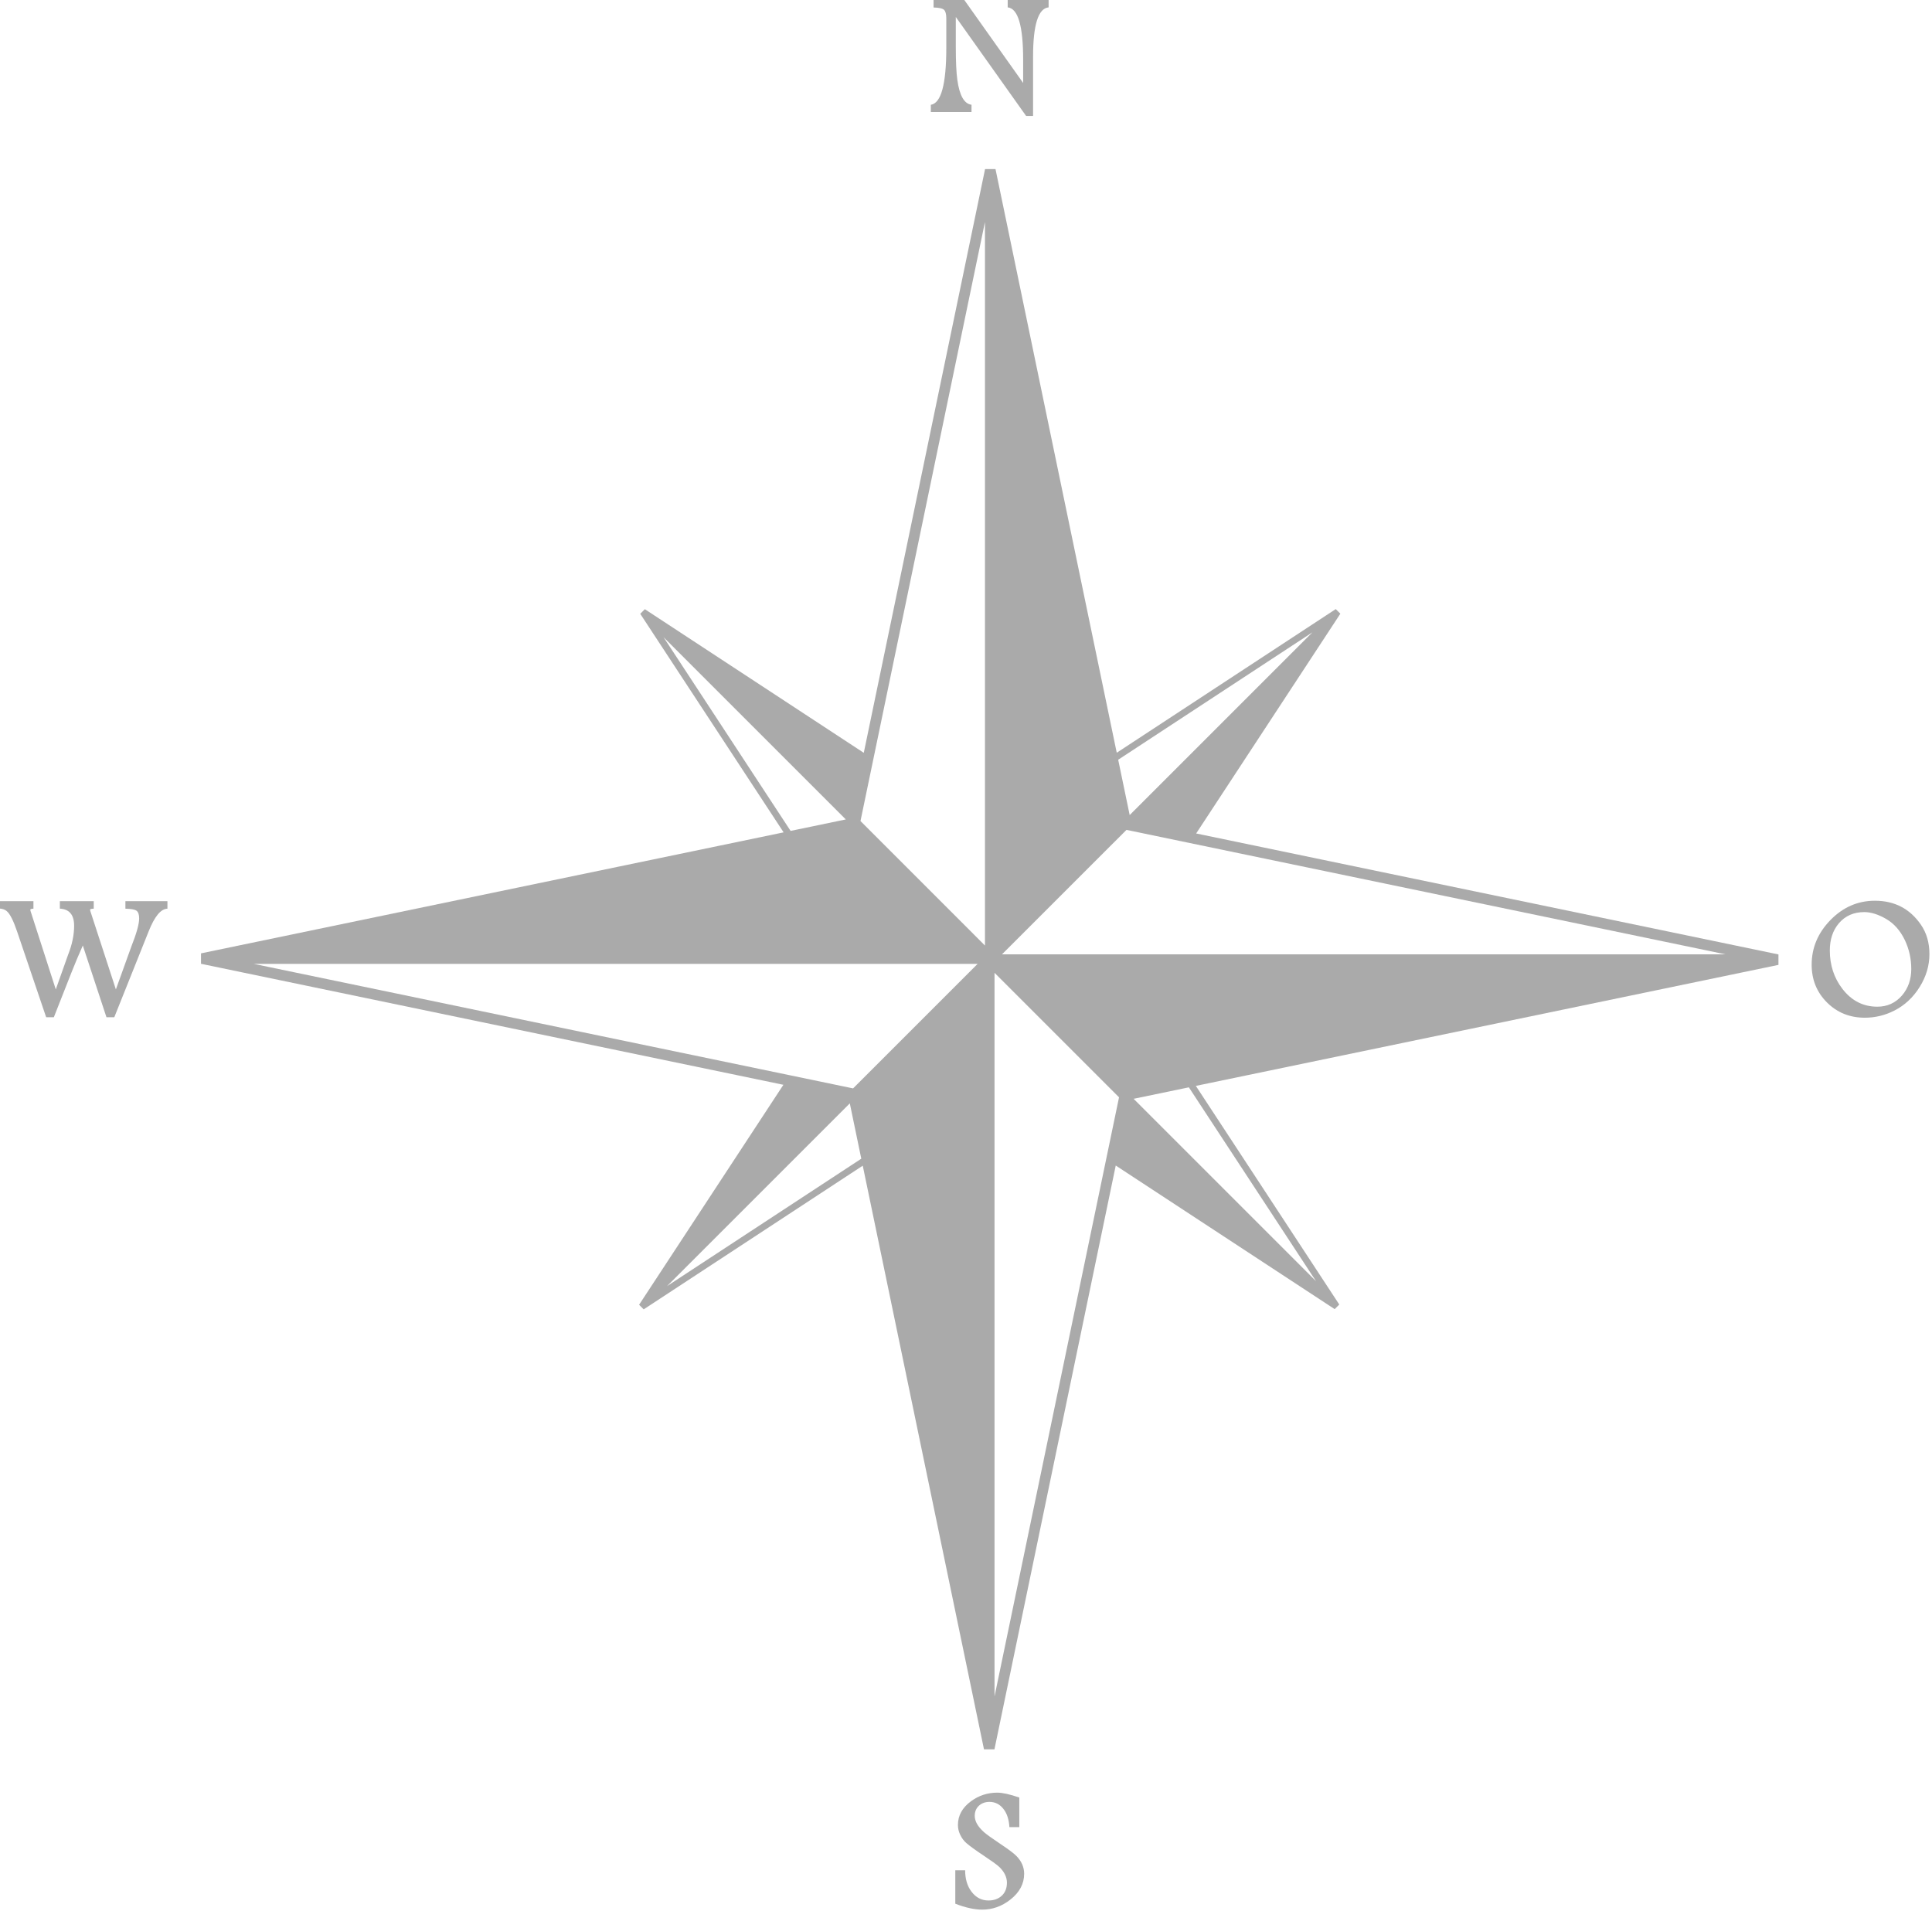
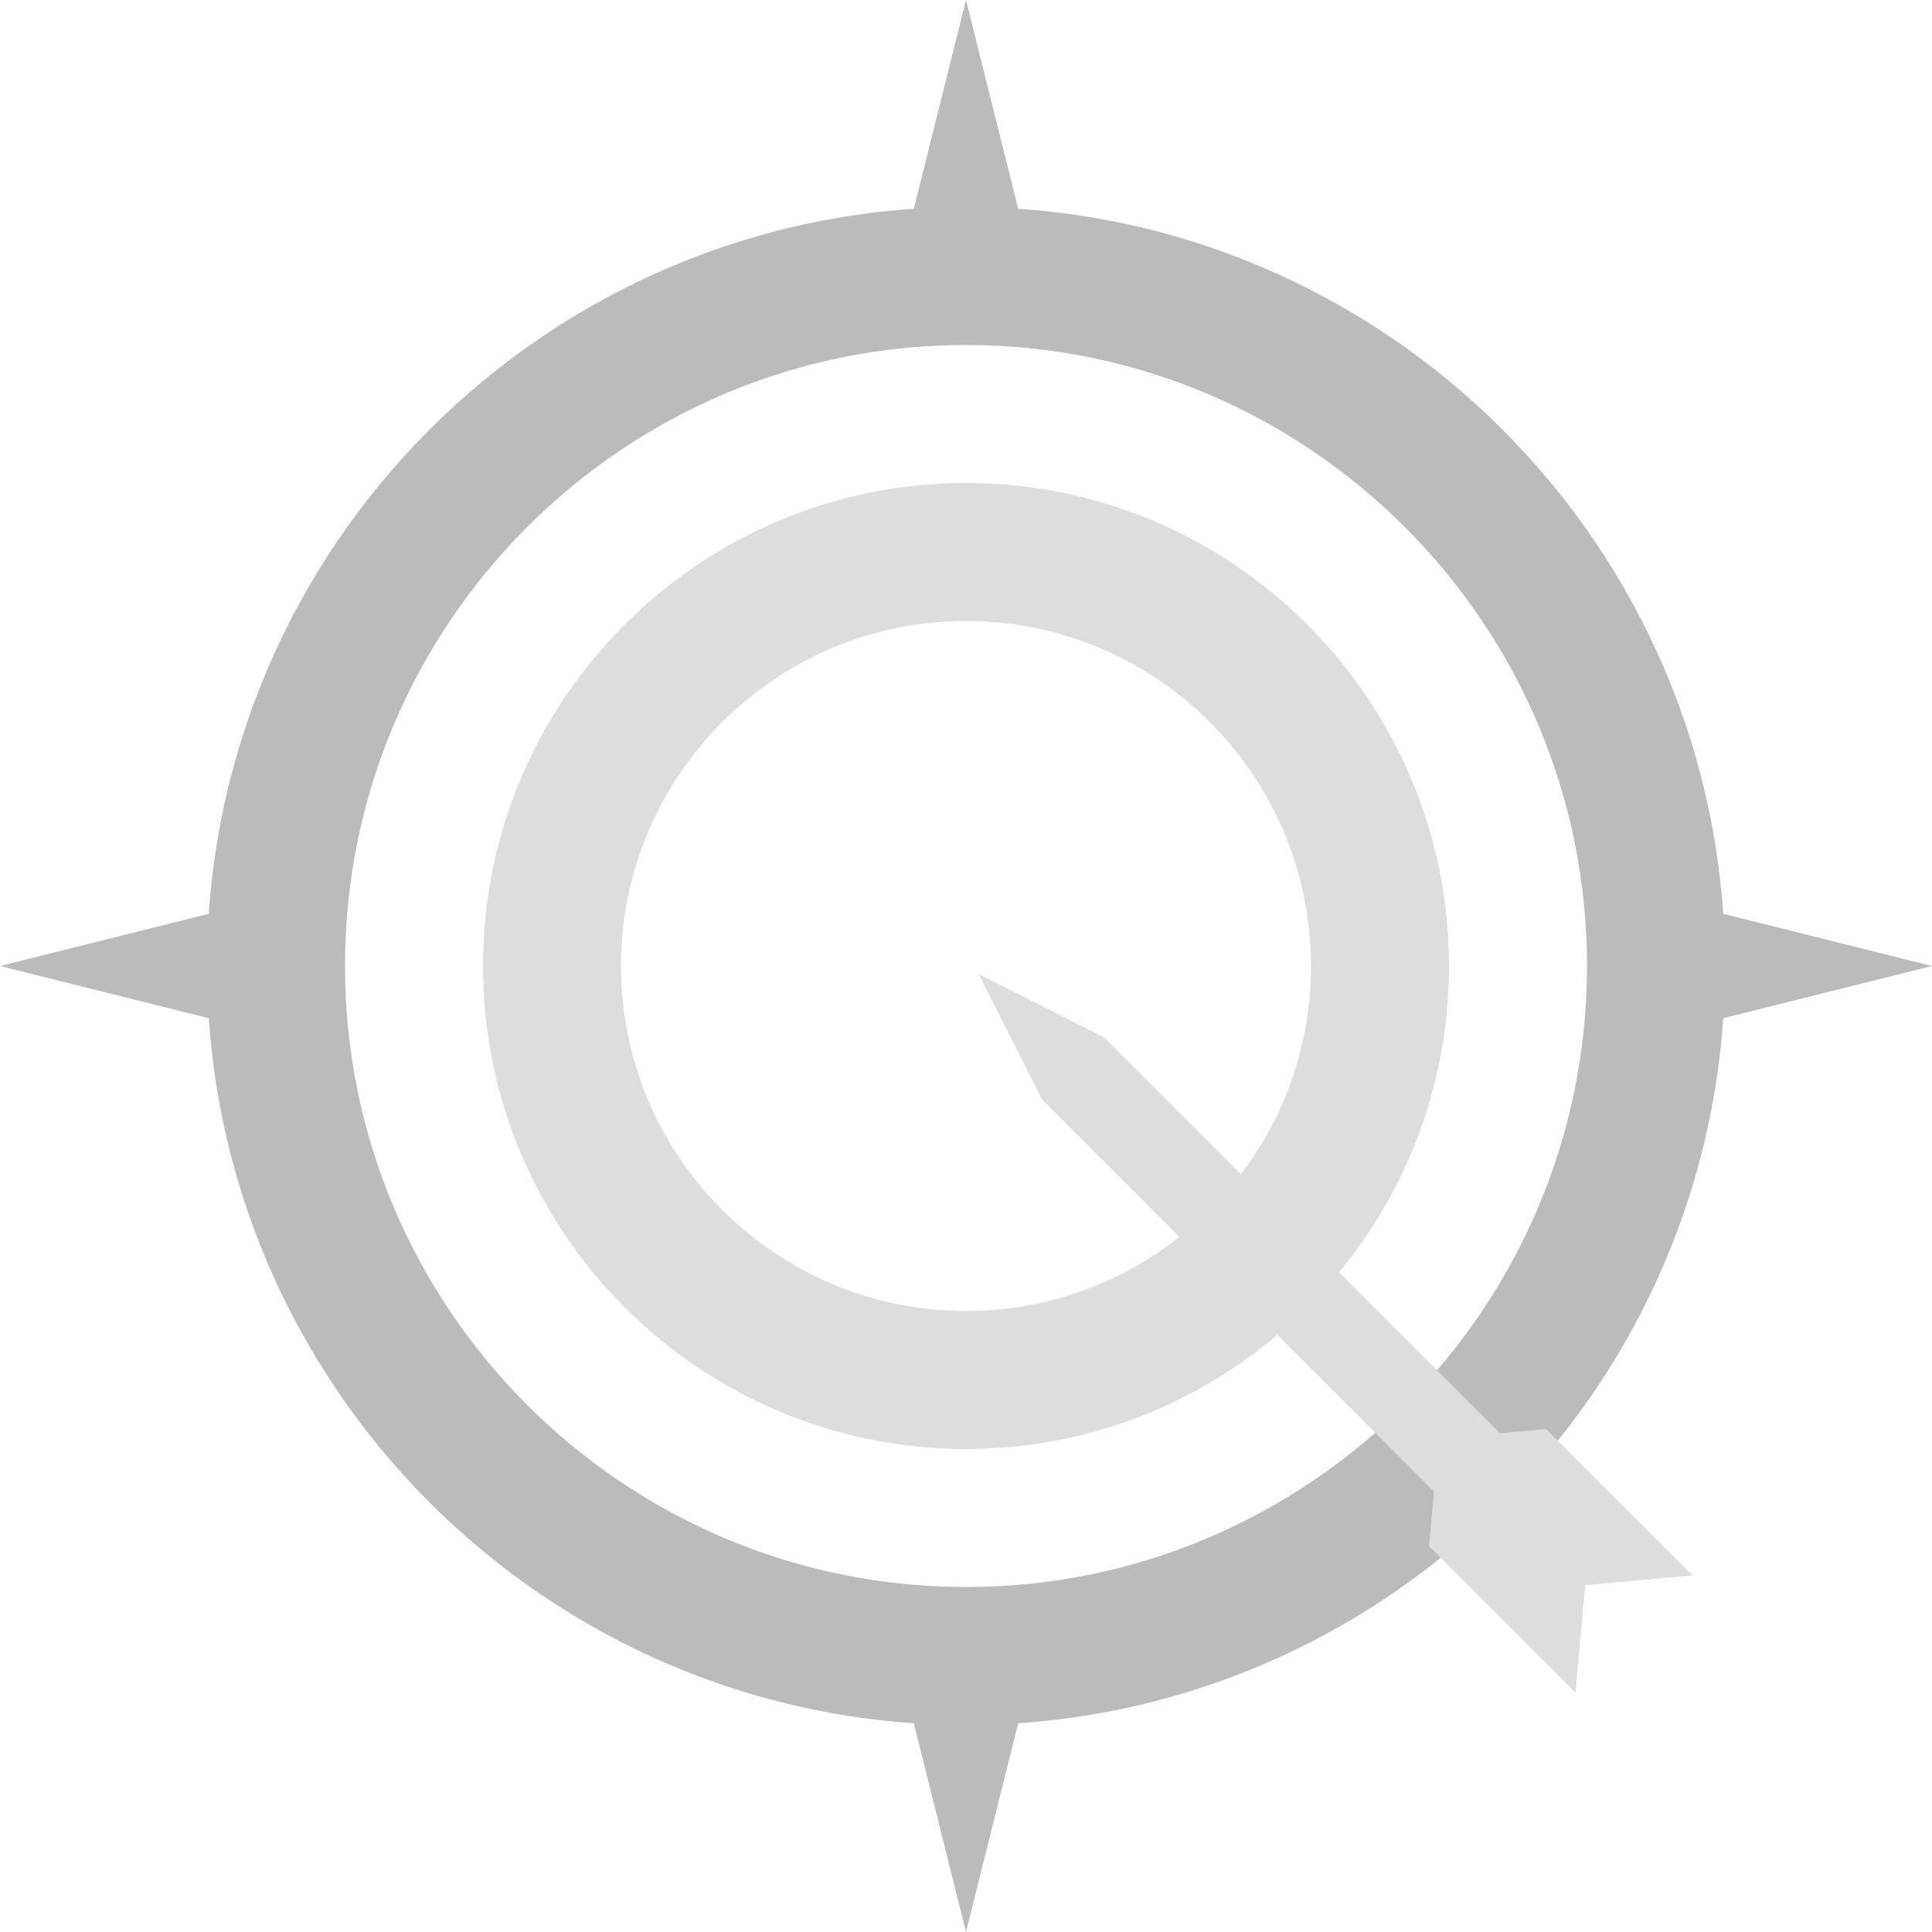
- <svg xmlns="http://www.w3.org/2000/svg" version="1.1" id="svg2" x="0px" y="0px" width="634px" height="627px" viewBox="55.047 212.681 634 627" enable-background="new 55.047 212.681 634 627" xml:space="preserve">
-   <defs>
- 	
- 	
- 		</defs>
-   <g id="layer1">
-     <g id="g4436" transform="matrix(0.145805,0,0,0.145805,963.2242,1158.999)">
-       <path id="path3254-2-2-7-1" fill="#AAAAAA" d="M-4011.676-6109.717l-272.969,1313.875    l-492.719-323.25l-10.375,10.344l322.688,491.938l-1311.282,272.344v23.5l1310.782,272.344l-324.781,495.094l10.344,10.344    l493.031-323.375l272.875,1313.75h23.5l273.031-1314.094l492.75,323.219l10.344-10.344l-322.812-492.125l1311.25-272.375v-23.5    l-1310.532-272.281l324.531-494.688l-10.375-10.344l-492.906,323.312l-272.875-1313.688H-4011.676z M-4011.895-5990.686v1373.782    v254.844l-280.156-280.25l28.969-139.375L-4011.895-5990.686z M-3274.926-5066.998l-411.25,411.25l-25.875-124.531    L-3274.926-5066.998z M-4735.395-5056.217l410.312,410.312l-124.25,25.812L-4735.395-5056.217z M-3693.363-4622.404    l142.656,29.656l1205.657,250.5h-1370h-258.531L-3693.363-4622.404z M-5657.301-4320.748h1370.313h258.5l-280.219,280.219    l-142.688-29.656L-5657.301-4320.748z M-3990.363-4300.654l280.219,280.219l-28.969,139.375l-251.25,1209.219v-1374.063V-4300.654    z M-3552.988-4042.904l286.188,436.344l-410.531-410.531L-3552.988-4042.904z M-4316.082-4006.842l25.844,124.562    l-437.188,286.781L-4316.082-4006.842z" />
-       <g id="text4344">
-         <path id="path4434" fill="#AAAAAA" d="M-3868.653-6473.692     c-23.317,2.168-34.975,39.275-34.975,111.32v133.089h-15.617l-158.282-222.834v67.196c0,32.965,1.125,57.581,3.375,73.848     c4.832,35.637,15.491,54.49,31.978,56.562v16.434h-91.524v-16.349c23.195-3.565,34.792-46.361,34.792-128.387v-65.941     c0-9.656-1.677-16.108-5.031-19.357c-3.354-3.249-11.236-5.019-23.646-5.312v-16.872h69.218l132.407,186.714v-52.87     c0-75.764-11.594-114.856-34.78-117.277v-16.567h92.084L-3868.653-6473.692z" />
-       </g>
-       <g id="text4344-1">
-         <path id="path4431" fill="#AAAAAA" d="M-1886.229-4342.825c0,25.891-7.34,50.6-22.019,74.128     c-14.68,23.528-33.665,41.212-56.957,53.053c-20.994,10.688-43.108,16.032-66.344,16.032c-33.939,0-62.378-11.467-85.317-34.402     c-22.939-22.935-34.408-51.242-34.408-84.921c0-38.17,14.129-71.709,42.387-100.618c28.258-28.908,61.554-43.362,99.887-43.362     c44.213,0,78.688,17.896,103.426,53.687C-1892.678-4390.623-1886.23-4368.488-1886.229-4342.825L-1886.229-4342.825z      M-1927.1-4309.19c0-22.87-4.711-44.343-14.131-64.419c-10.396-21.911-24.657-38.097-42.783-48.558     c-17.648-10.119-33.939-15.179-48.875-15.179c-23.723,0-42.783,8.41-57.183,25.229c-13.555,15.967-20.332,36.323-20.332,61.069     c0,33.249,9.498,62.145,28.494,86.688c20.62,26.63,46.771,39.945,78.453,39.945c22.439,0,40.964-8.45,55.574-25.351     C-1934.028-4266.042-1927.1-4285.849-1927.1-4309.19L-1927.1-4309.19z" />
-       </g>
-       <g id="text4344-8">
-         <path id="path4428" fill="#AAAAAA" d="M-3923.692-2272.778     c0,22.602-10.432,42.049-31.296,58.34c-19.012,14.919-40.079,22.378-63.2,22.378c-17.339,0-37.497-4.438-60.472-13.315v-75.322     h22.147c0,19.41,4.678,35.356,14.034,47.839c10.046,13.465,22.857,20.198,38.435,20.198c12.32,0,22.33-3.59,30.029-10.769     c7.699-7.179,11.548-16.941,11.549-29.286c0-12.815-5.986-24.855-17.956-36.12c-5.06-4.678-17.177-13.392-36.351-26.143     c-16.446-10.923-28.685-19.816-36.717-26.679c-5.92-5.068-10.684-11.488-14.29-19.26c-3.305-6.919-4.958-14.167-4.958-21.745     c0-21.221,9.884-39.076,29.651-53.565c17.534-12.758,37.176-19.138,58.925-19.138c11.76,0,28.283,3.667,49.569,11v66.551h-22.305     c-0.999-16.892-5.316-30.333-12.95-40.323c-8.3-10.956-18.935-16.433-31.905-16.434c-9.429,0-17.319,2.839-23.67,8.515     c-6.327,5.888-9.49,13.535-9.49,22.939c0,11.971,6.895,24.141,20.685,36.51c5.312,4.808,17.899,13.859,37.764,27.154     c17.851,11.898,29.541,20.677,35.072,26.338C-3929.592-2301.167-3923.692-2287.721-3923.692-2272.778L-3923.692-2272.778z" />
-       </g>
-       <g id="text4344-7">
-         <path id="path4425" fill="#AAAAAA" d="M-5851.882-4444.971     c-14.741,0.26-28.799,17.181-42.174,50.763l-77.417,193.549h-17.627l-53.236-161.485c-9.186,20.669-17.599,40.684-25.241,60.045     l-39.957,101.44h-17.274l-65.284-192.586c-8.341-24.762-16.19-40.233-23.548-46.414c-3.85-3.191-8.873-5.047-15.069-5.567     v-16.641h75.261v16.848c-4.71,0.13-7.065,0.975-7.065,2.534c0,0.739,0.167,1.604,0.5,2.595l56.854,176.579l27.604-77.758     c9.12-23.008,13.68-44.838,13.68-65.491c0-24.559-10.704-37.411-32.112-38.556v-16.75h76.235v16.872     c-5.482,0.13-8.223,0.902-8.223,2.314c0,0.869,0.167,1.799,0.5,2.79l57.572,176.579l34.719-96.299     c11.792-29.862,17.688-50.99,17.688-63.383c0-8.876-2.071-14.744-6.213-17.603c-3.728-2.639-11.975-4.105-24.742-4.397v-16.872     h94.569L-5851.882-4444.971z" />
-       </g>
+ <svg xmlns="http://www.w3.org/2000/svg" version="1.1" id="Layer_1" x="0px" y="0px" width="420px" height="420px" viewBox="0 0 420 420" enable-background="new 0 0 420 420" xml:space="preserve">
+   <g id="Page-1">
+     <path fill="#DDDDDD" d="M210,315c-57.897,0-105-47.103-105-105c0-57.897,47.103-105,105-105c57.897,0,105,47.103,105,105   C315,267.897,267.897,315,210,315z M210,135c-41.355,0-75,33.645-75,75c0,41.355,33.645,75,75,75c41.355,0,75-33.645,75-75   C285,168.645,251.355,135,210,135z" />
+     <g>
+       <path fill="#BBBBBB" d="M210,375c-90.981,0-165-74.019-165-165S119.019,45,210,45s165,74.019,165,165S300.981,375,210,375z     M210,75c-74.439,0-135,60.561-135,135s60.561,135,135,135s135-60.561,135-135S284.439,75,210,75z" />
+       <polygon id="Triangle-1" fill="#BBBBBB" points="210,0 225,60 195,60   ">
+ 		</polygon>
+       <polygon id="Triangle-2" fill="#BBBBBB" points="210,420 225,360 195,360   ">
+ 		</polygon>
+       <polygon id="Triangle-3" fill="#BBBBBB" points="0,210 60,225 60,195   ">
+ 		</polygon>
+       <polygon id="Triangle-4" fill="#BBBBBB" points="420,210 360,195 360,225   ">
+ 		</polygon>
    </g>
+     <path id="Rectangle-6" fill="#DDDDDD" d="M311.741,324.241l-85.203-85.203L212.75,211.75l27.288,13.788   l86.035,86.035l0,0l10.039-0.917l31.829,31.829l-23.326,2.13l-2.13,23.326l-31.829-31.829L311.741,324.241z M340.612,340.612   l2.002,2.002L340.612,340.612z" />
  </g>
</svg>
